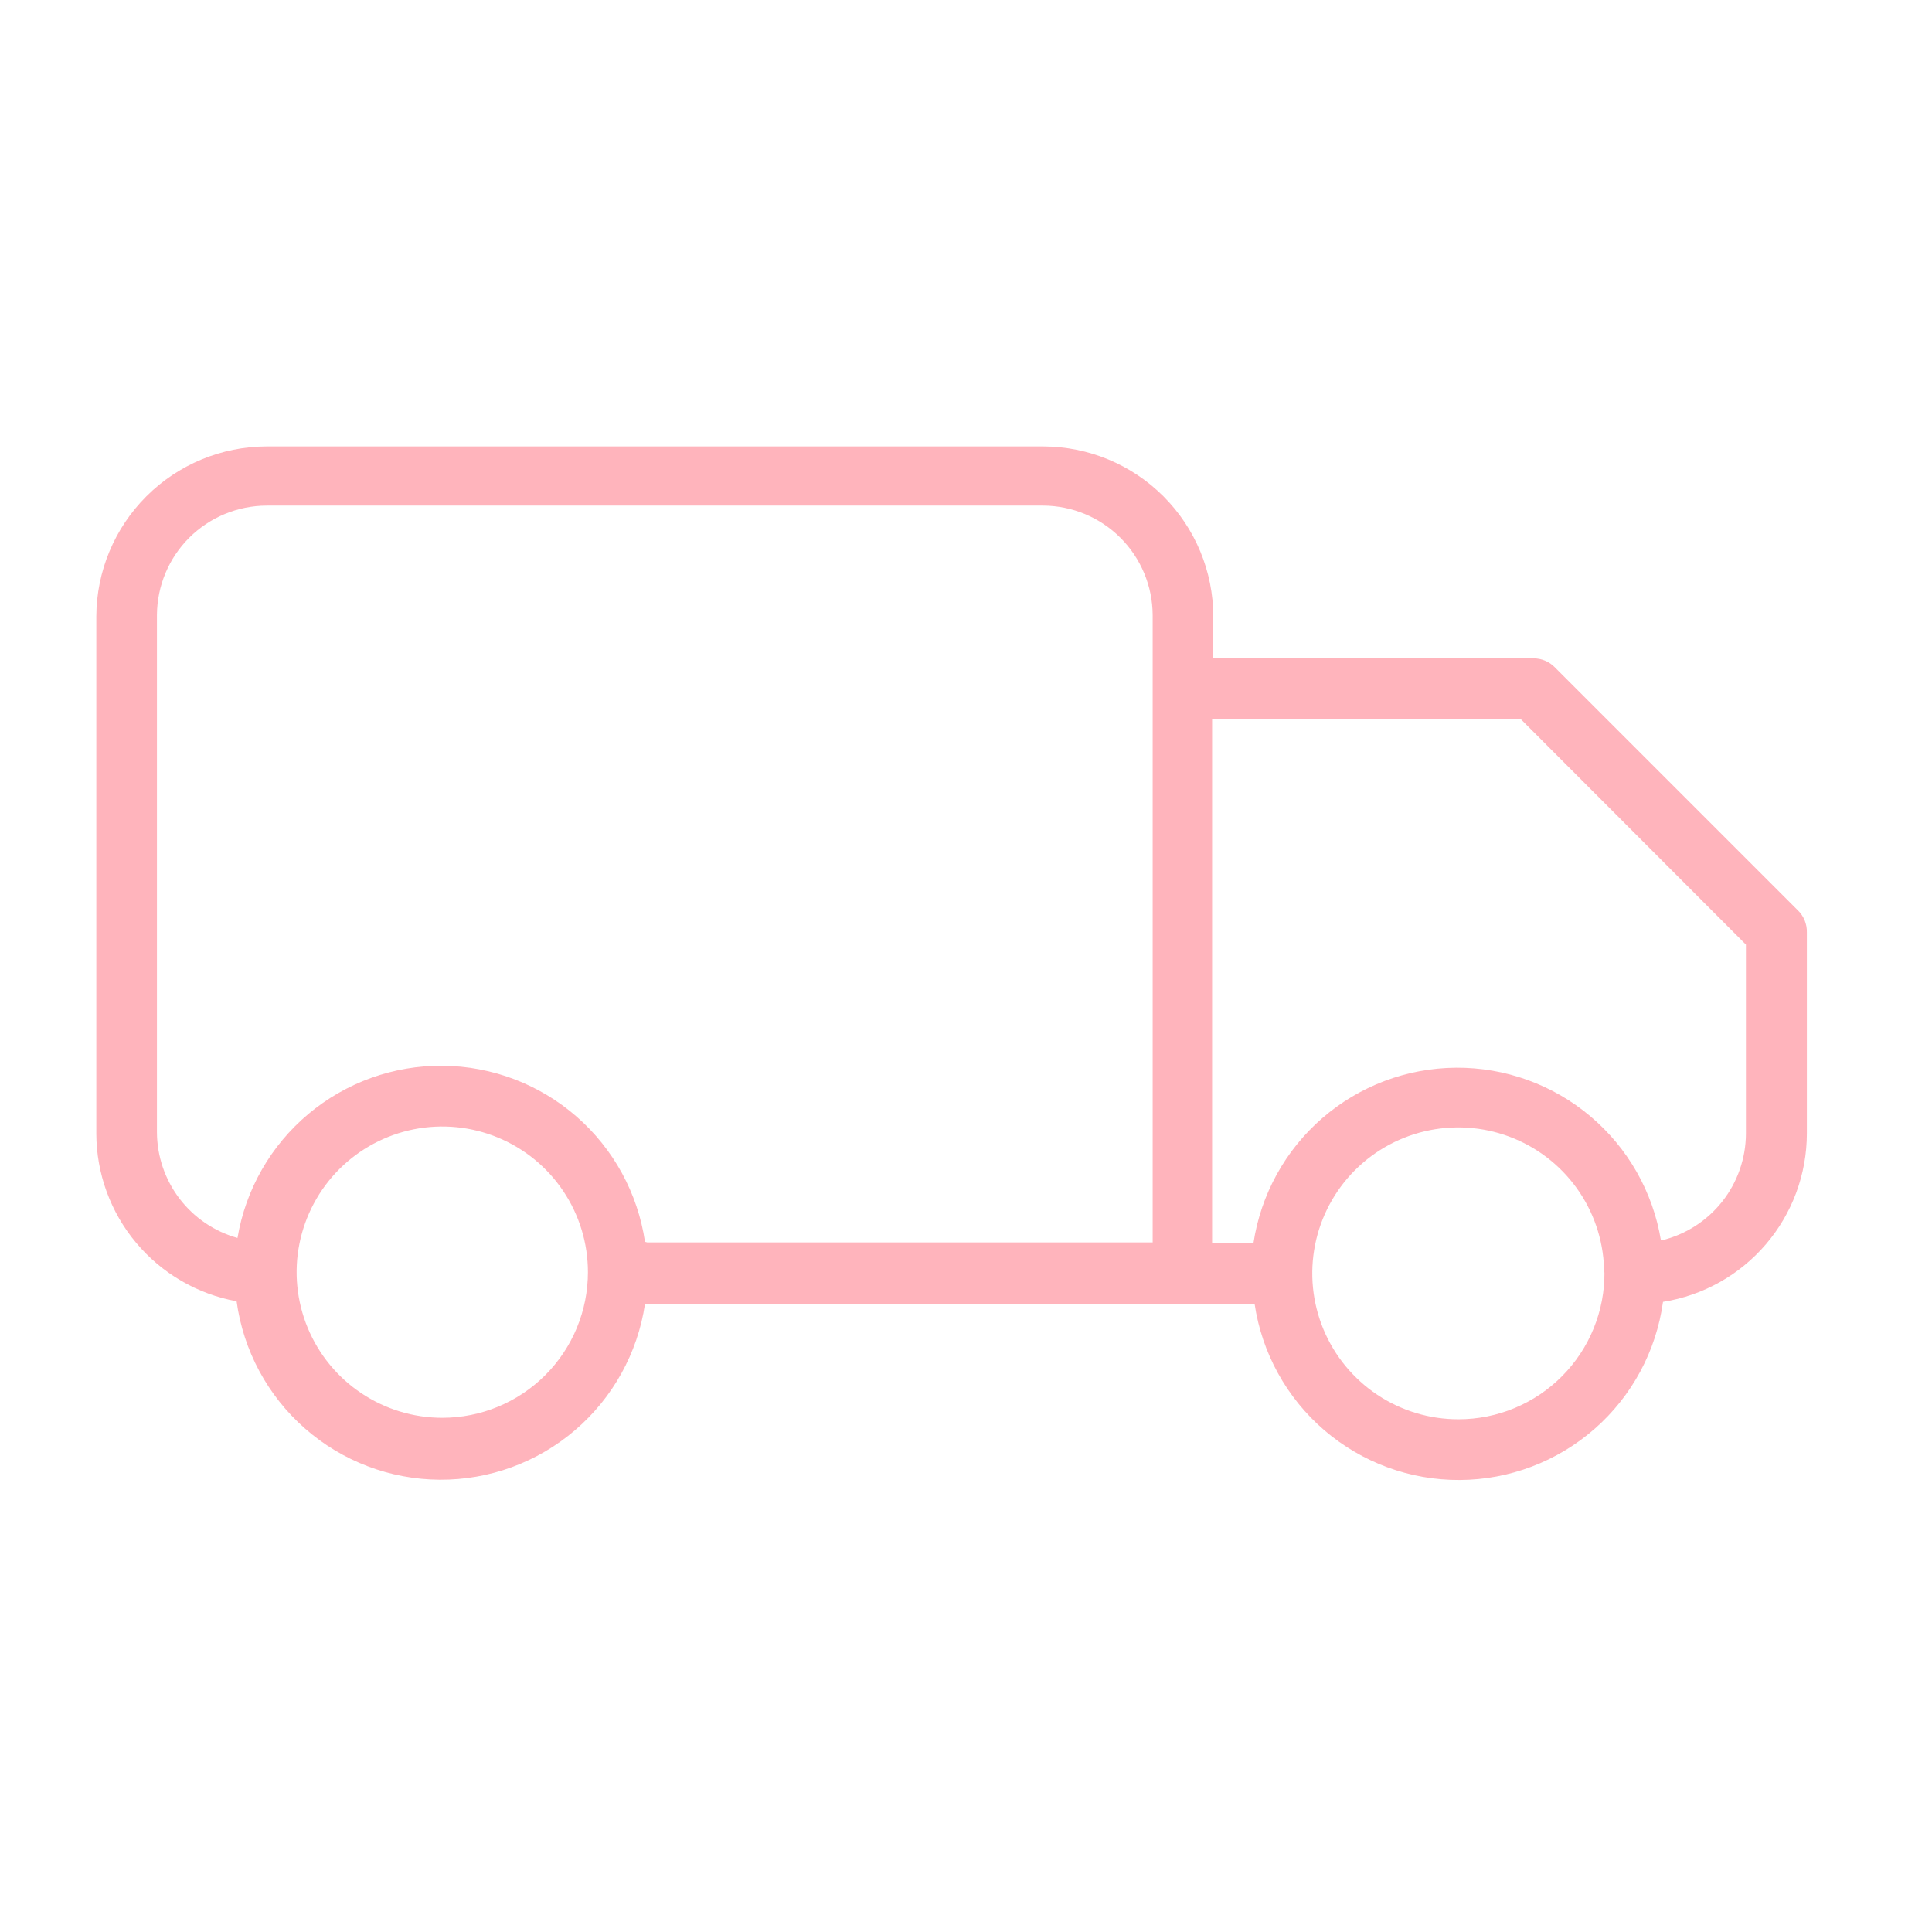
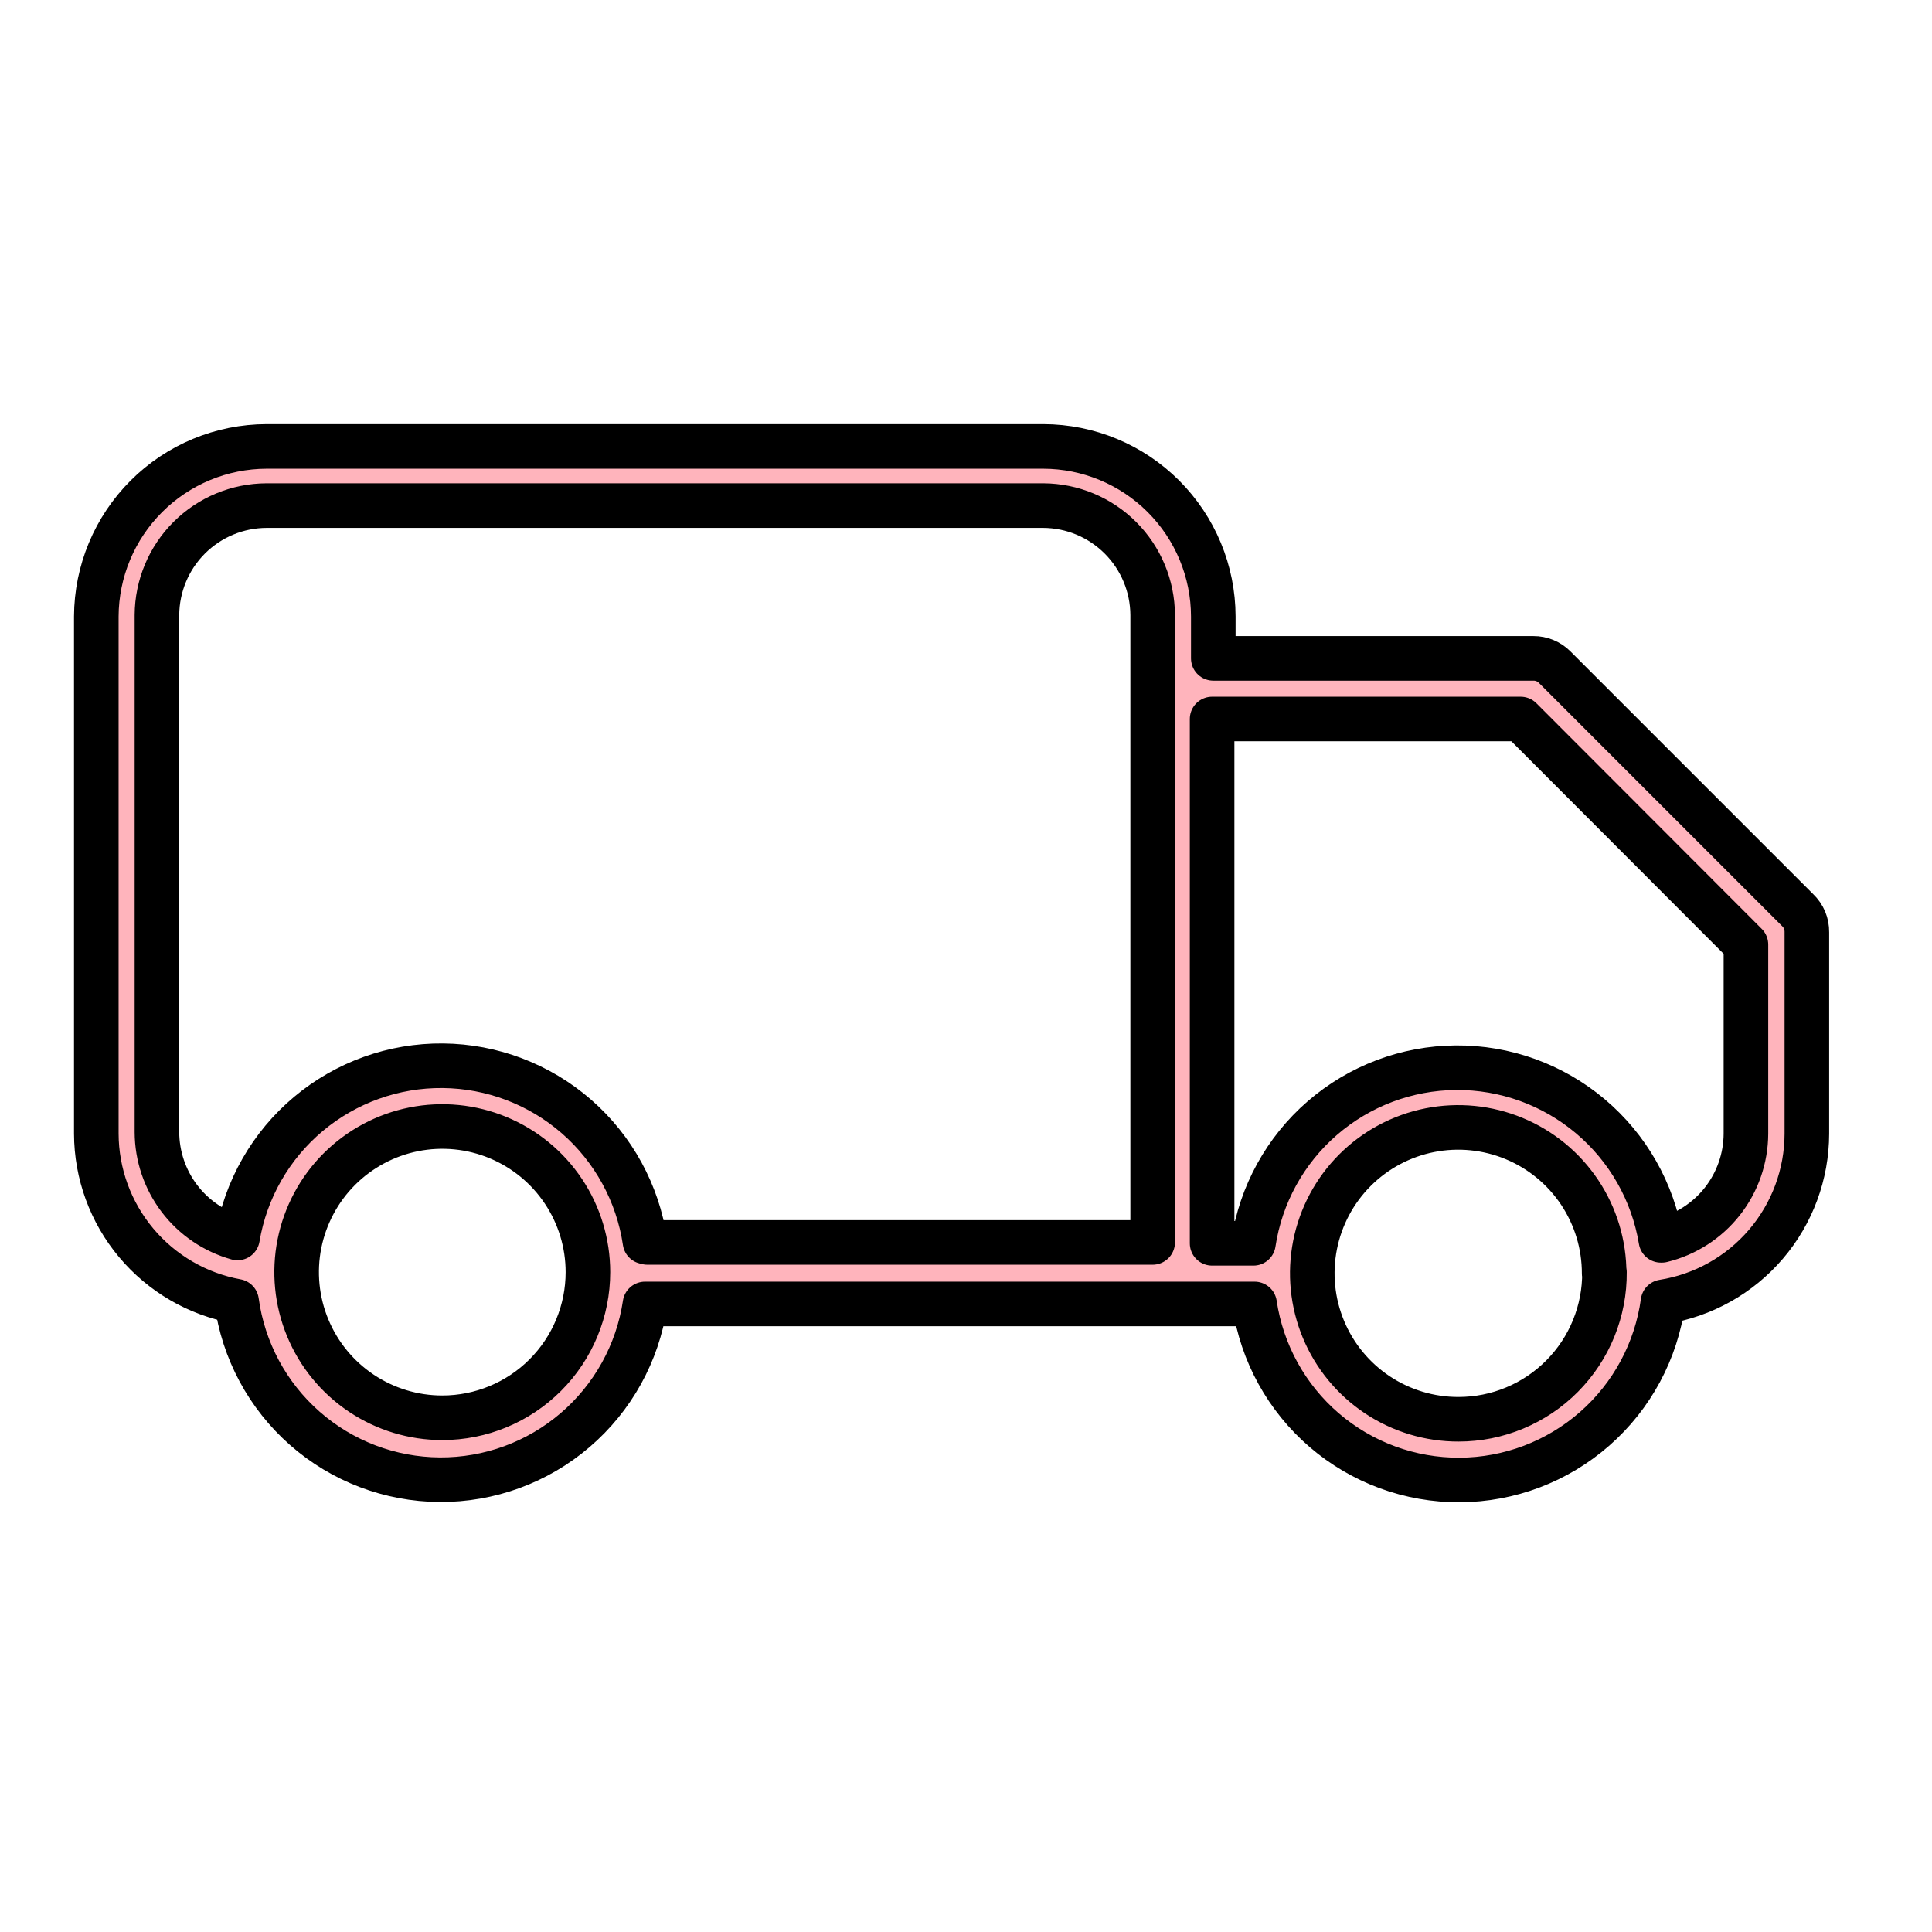
- <svg xmlns="http://www.w3.org/2000/svg" viewBox="0 0 65.0 65.0">
+ <svg xmlns="http://www.w3.org/2000/svg" stroke="black" stroke-width="1.5" stroke-linejoin="round" viewBox="0 0 65.0 65.0">
  <path d="M8.97 15.02H35.1C36.617 15.023 38.07 15.626 39.142 16.698C40.214 17.77 40.818 19.224 40.82 20.74V22.15H51.59C51.724 22.149 51.857 22.175 51.981 22.227C52.104 22.278 52.216 22.354 52.31 22.45L60.48 30.62C60.58 30.715 60.659 30.83 60.713 30.957C60.766 31.085 60.792 31.222 60.79 31.36V38.14C60.788 39.505 60.3 40.824 59.413 41.861C58.526 42.899 57.298 43.586 55.95 43.8C55.722 45.455 54.905 46.972 53.649 48.072C52.392 49.173 50.781 49.784 49.111 49.792C47.44 49.801 45.823 49.207 44.555 48.119C43.288 47.031 42.455 45.522 42.21 43.87H21.7C21.453 45.522 20.618 47.029 19.349 48.115C18.08 49.202 16.462 49.794 14.791 49.783C13.121 49.772 11.51 49.159 10.256 48.056C9.001 46.953 8.186 45.435 7.96 43.78C6.639 43.539 5.443 42.843 4.581 41.813C3.718 40.783 3.244 39.483 3.24 38.14V20.74C3.246 19.223 3.851 17.77 4.925 16.698C5.999 15.626 7.453 15.023 8.97 15.02ZM53.97 42.85C53.972 41.878 53.686 40.927 53.147 40.118C52.608 39.309 51.841 38.678 50.944 38.306C50.046 37.933 49.058 37.835 48.105 38.024C47.151 38.213 46.276 38.681 45.588 39.368C44.901 40.055 44.433 40.931 44.244 41.885C44.055 42.838 44.153 43.826 44.526 44.724C44.899 45.621 45.53 46.388 46.339 46.927C47.148 47.465 48.098 47.752 49.07 47.75C49.718 47.75 50.36 47.622 50.959 47.372C51.557 47.123 52.1 46.758 52.556 46.298C53.013 45.837 53.374 45.292 53.618 44.691C53.862 44.091 53.986 43.448 53.98 42.8L53.97 42.85ZM55.91 41.73C56.715 41.533 57.431 41.073 57.944 40.423C58.457 39.772 58.737 38.968 58.74 38.14V31.78L51.16 24.19H40.78V41.83H42.17C42.416 40.195 43.237 38.702 44.486 37.619C45.735 36.536 47.329 35.934 48.983 35.922C50.636 35.91 52.239 36.488 53.503 37.553C54.768 38.618 55.611 40.099 55.88 41.73H55.91ZM19.78 42.8C19.78 41.831 19.493 40.883 18.954 40.078C18.416 39.272 17.651 38.644 16.755 38.273C15.86 37.902 14.875 37.805 13.924 37.994C12.974 38.183 12.101 38.65 11.415 39.335C10.73 40.02 10.264 40.894 10.074 41.844C9.885 42.794 9.982 43.78 10.353 44.675C10.724 45.571 11.352 46.336 12.158 46.874C12.964 47.413 13.911 47.7 14.88 47.7C16.18 47.7 17.426 47.184 18.345 46.265C19.264 45.346 19.78 44.099 19.78 42.8ZM21.78 41.8H38.78V20.69C38.775 19.716 38.386 18.783 37.697 18.094C37.008 17.405 36.075 17.015 35.1 17.01H8.97C7.994 17.013 7.059 17.401 6.367 18.09C5.676 18.779 5.286 19.714 5.28 20.69V38.09C5.283 38.897 5.549 39.682 6.038 40.325C6.527 40.967 7.213 41.432 7.99 41.65C8.263 40.019 9.109 38.54 10.376 37.478C11.643 36.416 13.248 35.84 14.901 35.856C16.554 35.872 18.147 36.477 19.394 37.563C20.64 38.649 21.458 40.145 21.7 41.78L21.78 41.8Z" fill="#ff8b97a5" />
</svg>
